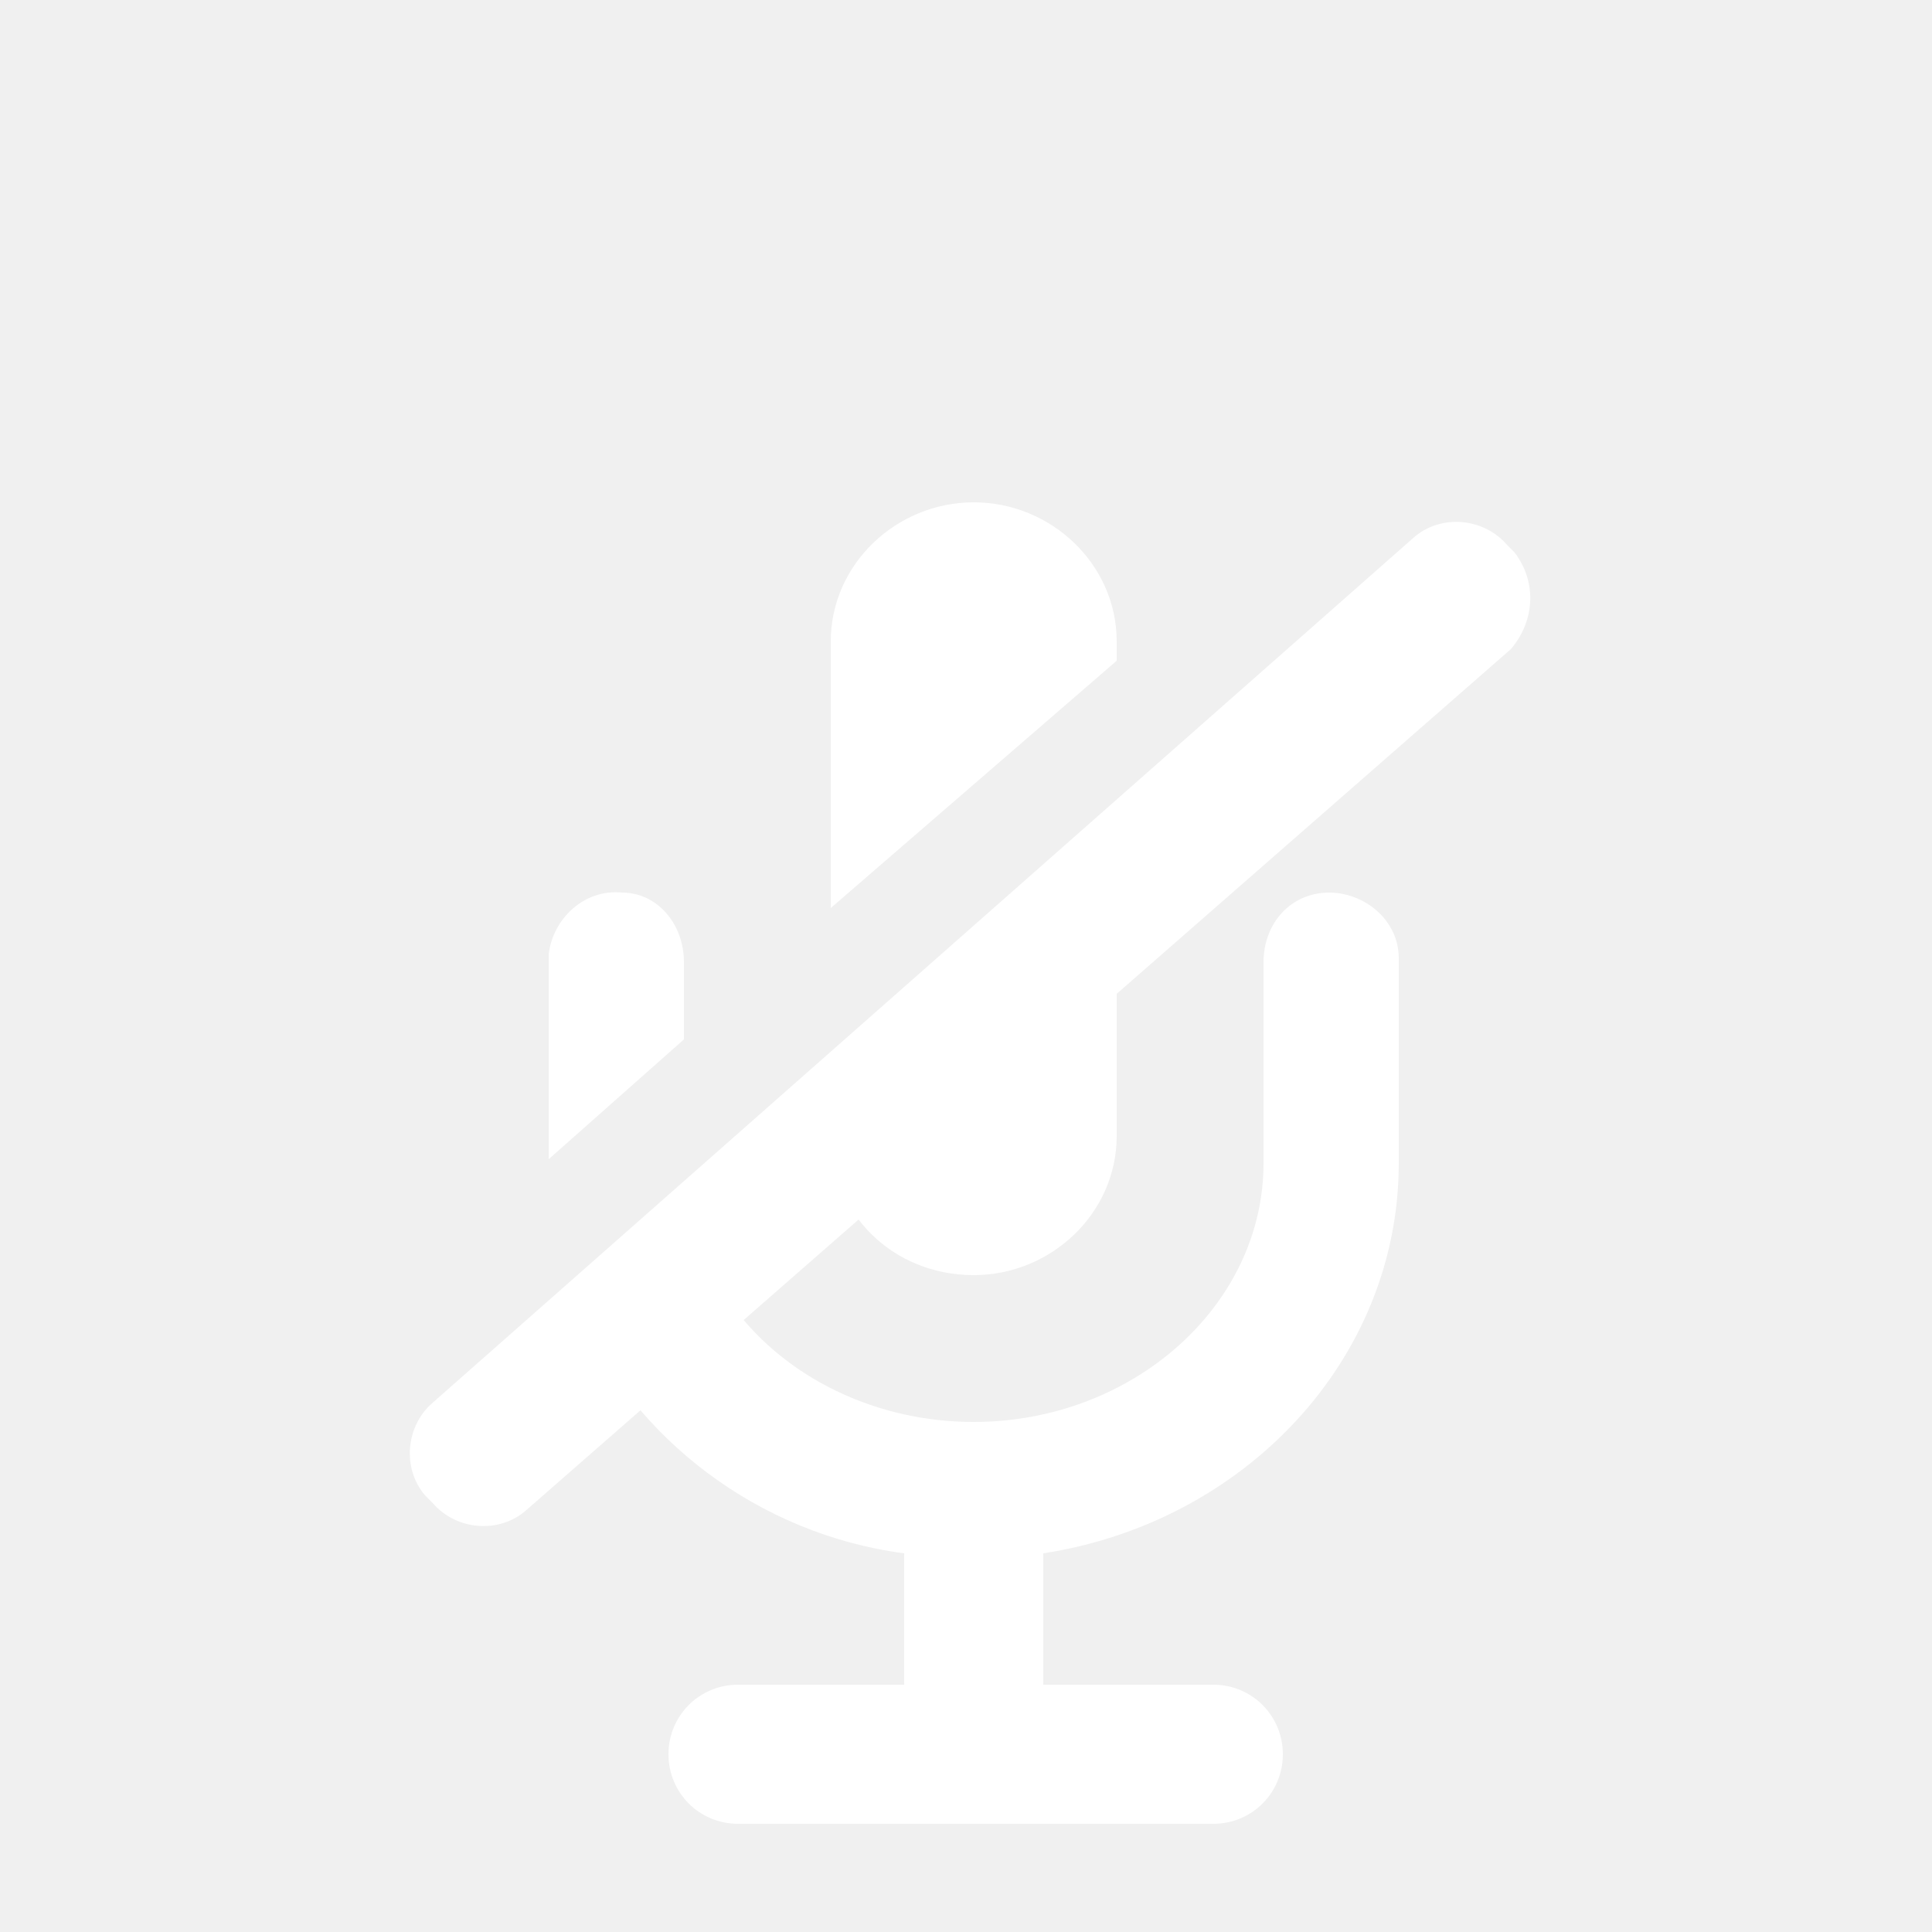
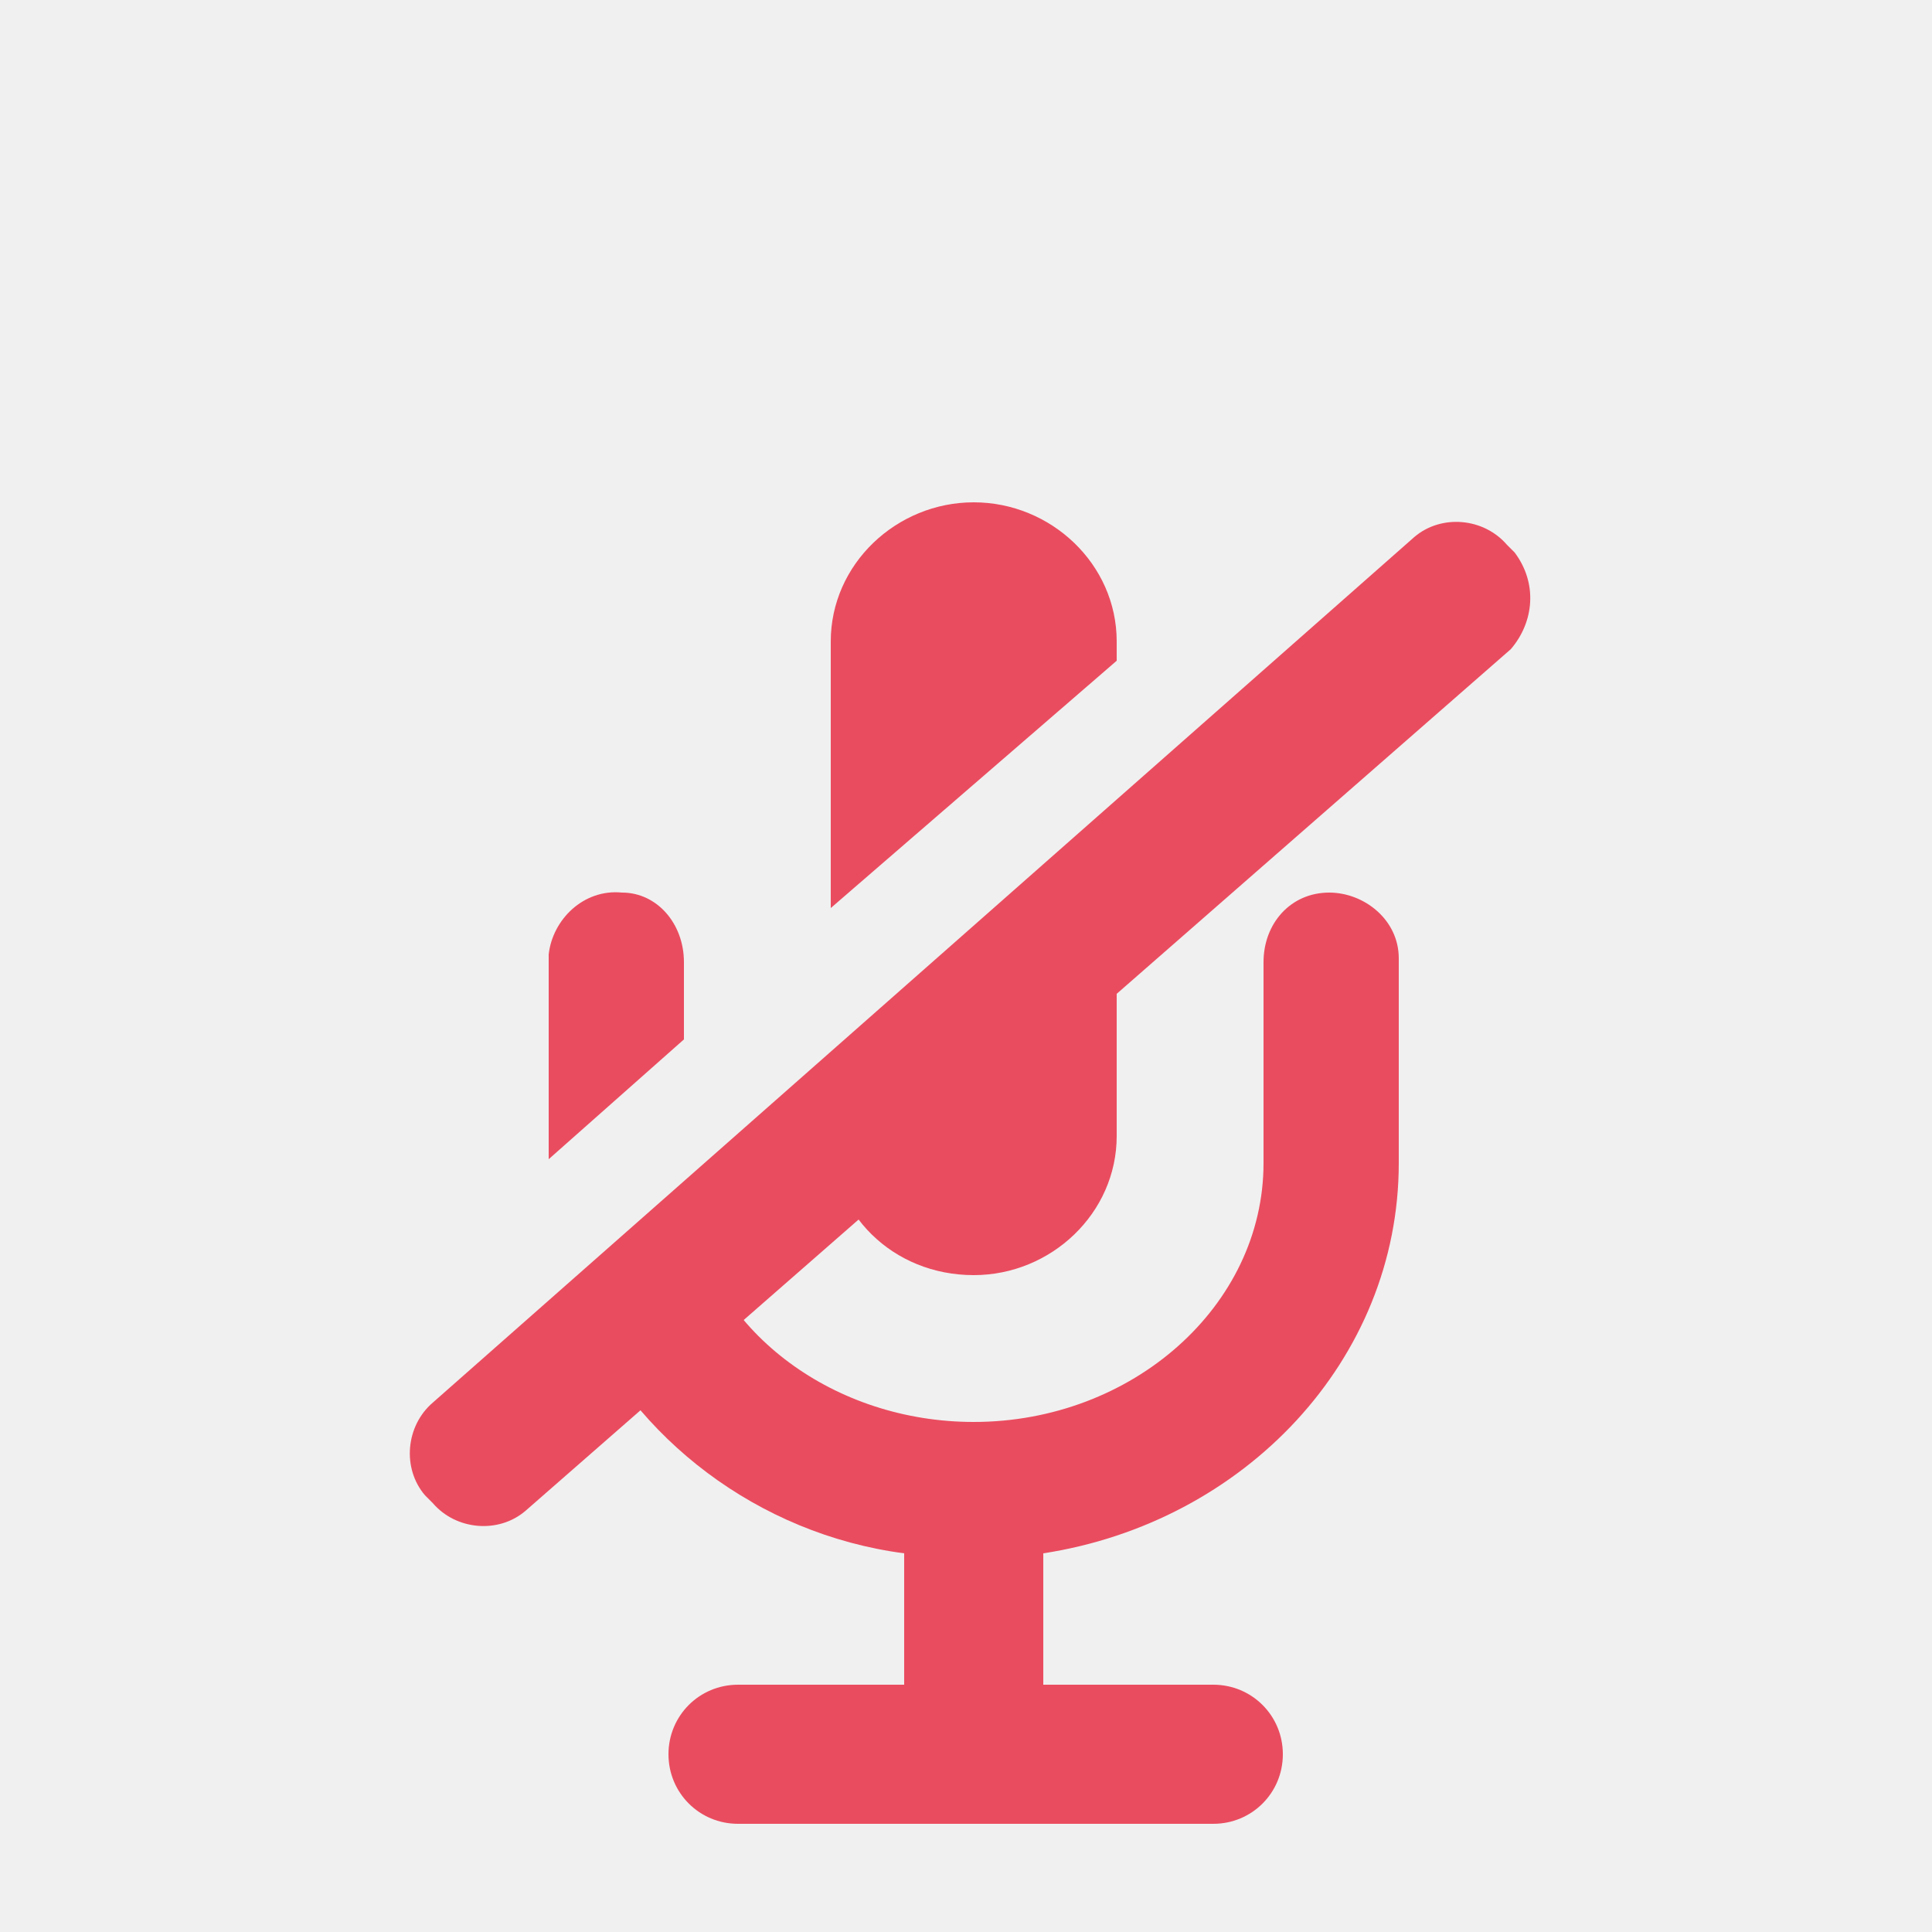
- <svg xmlns="http://www.w3.org/2000/svg" version="1.1" x="0px" y="0px" viewBox="0 0 50 50" style="enable-background:new 0 0 50 50;" xml:space="preserve">
+ <svg xmlns="http://www.w3.org/2000/svg" version="1.1" id="svg2" x="0px" y="0px" viewBox="0 0 50 50" style="enable-background:new 0 0 50 50;" xml:space="preserve">
  <style type="text/css">
- 	.st0{fill:#FFFFFF;}
+ 	.st0{fill:#EA4C5F;}
</style>
  <g id="Layer_2">
</g>
  <g id="Layer_1">
-     <path class="st0" d="M28.9,17.1v-0.5c0-2-1.7-3.6-3.7-3.6h0c-2,0-3.7,1.6-3.7,3.6v6.9L28.9,17.1z" />
-     <path class="st0" d="M21.5,29.2v0.2c0,2,1.6,3.6,3.7,3.6h0c2,0,3.7-1.6,3.7-3.6v-6.6L21.5,29.2z" />
-     <path class="st0" d="M39.1,16.8L13.6,39.1c-0.7,0.6-1.8,0.5-2.4-0.2l-0.2-0.2c-0.6-0.7-0.5-1.8,0.2-2.4l25.4-22.4   c0.7-0.6,1.8-0.5,2.4,0.2l0.2,0.2C39.8,15.1,39.7,16.1,39.1,16.8z" />
-     <path class="st0" d="M23.4,40.2l0,3.4h-4.3c-1,0-1.8,0.8-1.8,1.8c0,1,0.8,1.8,1.8,1.8h12.3c1,0,1.8-0.8,1.8-1.8   c0-1-0.8-1.8-1.8-1.8h-4.4l0-3.4c5.2-0.8,9.2-5,9.2-10.1c0-0.1,0-5.1,0-5.3c0-1-0.9-1.7-1.8-1.7c-1,0-1.7,0.8-1.7,1.8   c0,0.3,0,4.8,0,5.2c0,3.7-3.4,6.7-7.5,6.7c-3.6,0-6.7-2.3-7.3-5.4L15,34C16.4,37.2,19.6,39.7,23.4,40.2z" />
-     <path class="st0" d="M17.7,24.9c0-1-0.7-1.8-1.6-1.8c-1-0.1-1.8,0.7-1.9,1.6c0,0.2,0,4.2,0,5.3l3.5-3.1   C17.7,25.9,17.7,25,17.7,24.9z" />
+     <path id="path8" class="st0" d="M28.9,17.1v-0.5c0-2-1.7-3.6-3.7-3.6l0,0c-2,0-3.7,1.6-3.7,3.6v6.9L28.9,17.1z" />
+     <path id="path10" class="st0" d="M21.5,29.2v0.2c0,2,1.6,3.6,3.7,3.6l0,0c2,0,3.7-1.6,3.7-3.6v-6.6L21.5,29.2z" />
+     <path id="path12" class="st0" d="M39.1,16.8L13.6,39.1c-0.7,0.6-1.8,0.5-2.4-0.2L11,38.7c-0.6-0.7-0.5-1.8,0.2-2.4l25.4-22.4   c0.7-0.6,1.8-0.5,2.4,0.2l0.2,0.2C39.8,15.1,39.7,16.1,39.1,16.8z" />
+     <path id="path14" class="st0" d="M23.4,40.2v3.4h-4.3c-1,0-1.8,0.8-1.8,1.8s0.8,1.8,1.8,1.8h12.3c1,0,1.8-0.8,1.8-1.8   s-0.8-1.8-1.8-1.8H27v-3.4c5.2-0.8,9.2-5,9.2-10.1c0-0.1,0-5.1,0-5.3c0-1-0.9-1.7-1.8-1.7c-1,0-1.7,0.8-1.7,1.8c0,0.3,0,4.8,0,5.2   c0,3.7-3.4,6.7-7.5,6.7c-3.6,0-6.7-2.3-7.3-5.4L15,34C16.4,37.2,19.6,39.7,23.4,40.2z" />
+     <path id="path16" class="st0" d="M17.7,24.9c0-1-0.7-1.8-1.6-1.8c-1-0.1-1.8,0.7-1.9,1.6c0,0.2,0,4.2,0,5.3l3.5-3.1   C17.7,25.9,17.7,25,17.7,24.9z" />
  </g>
</svg>
